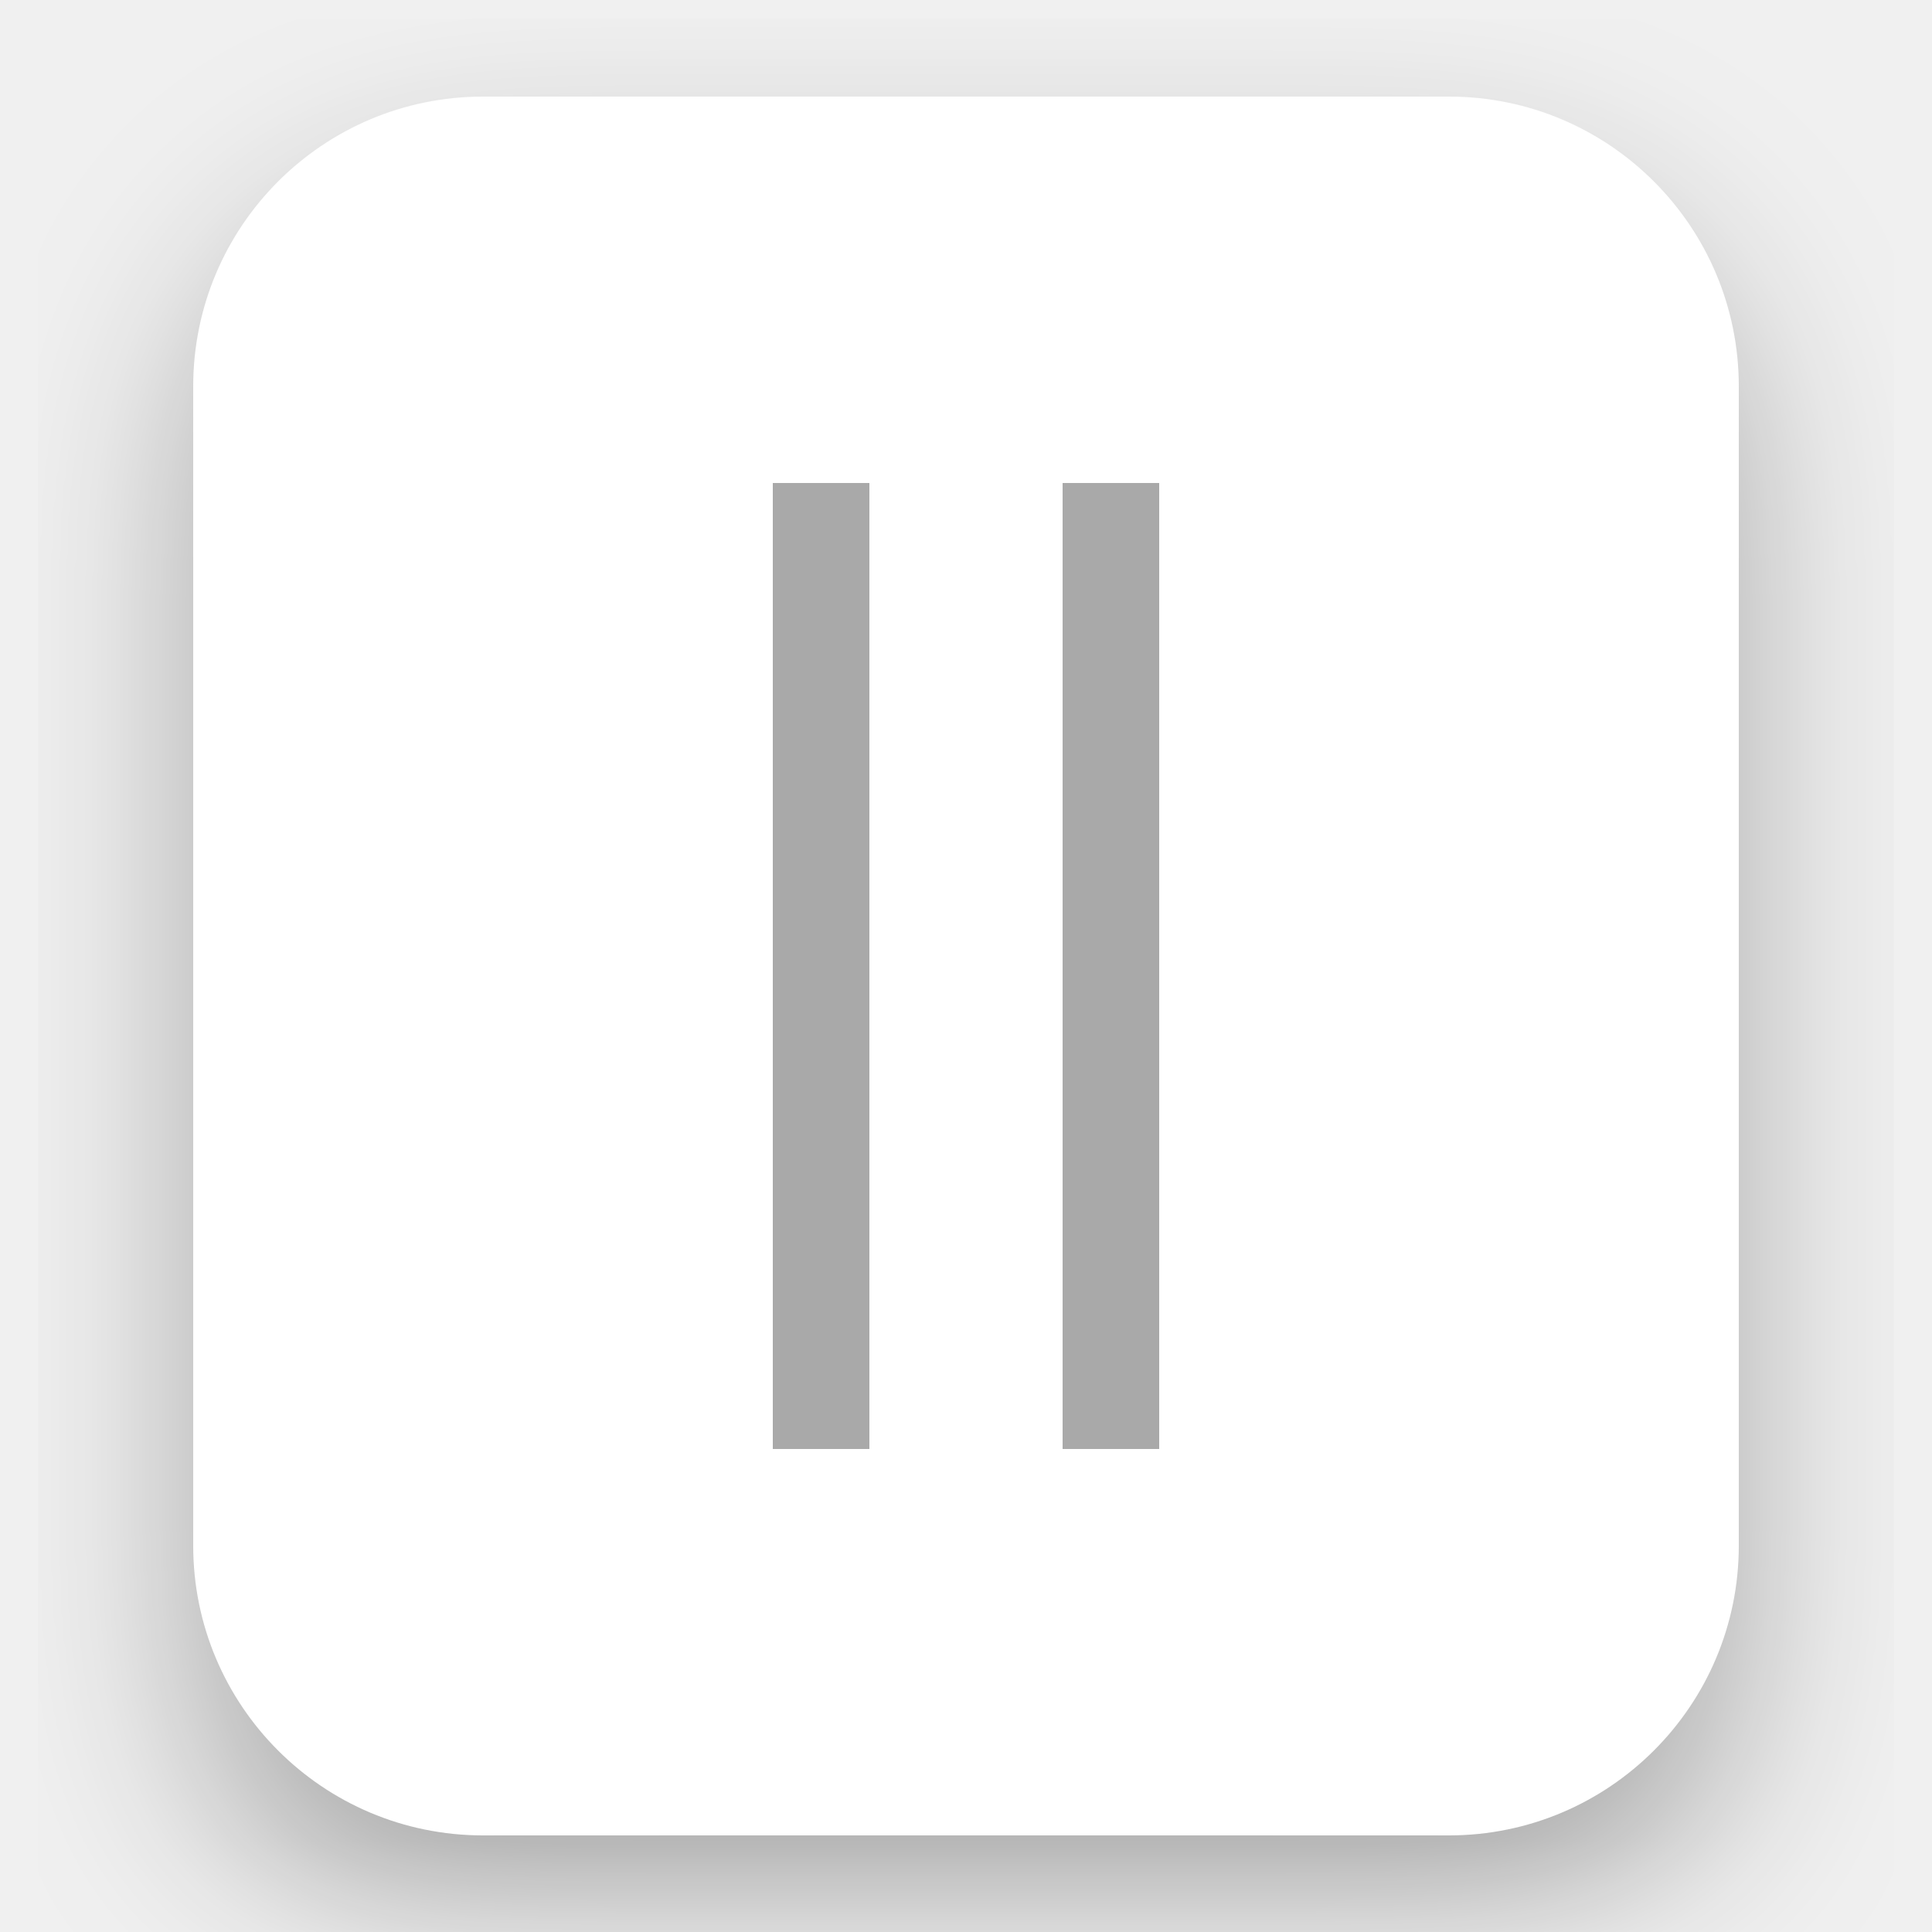
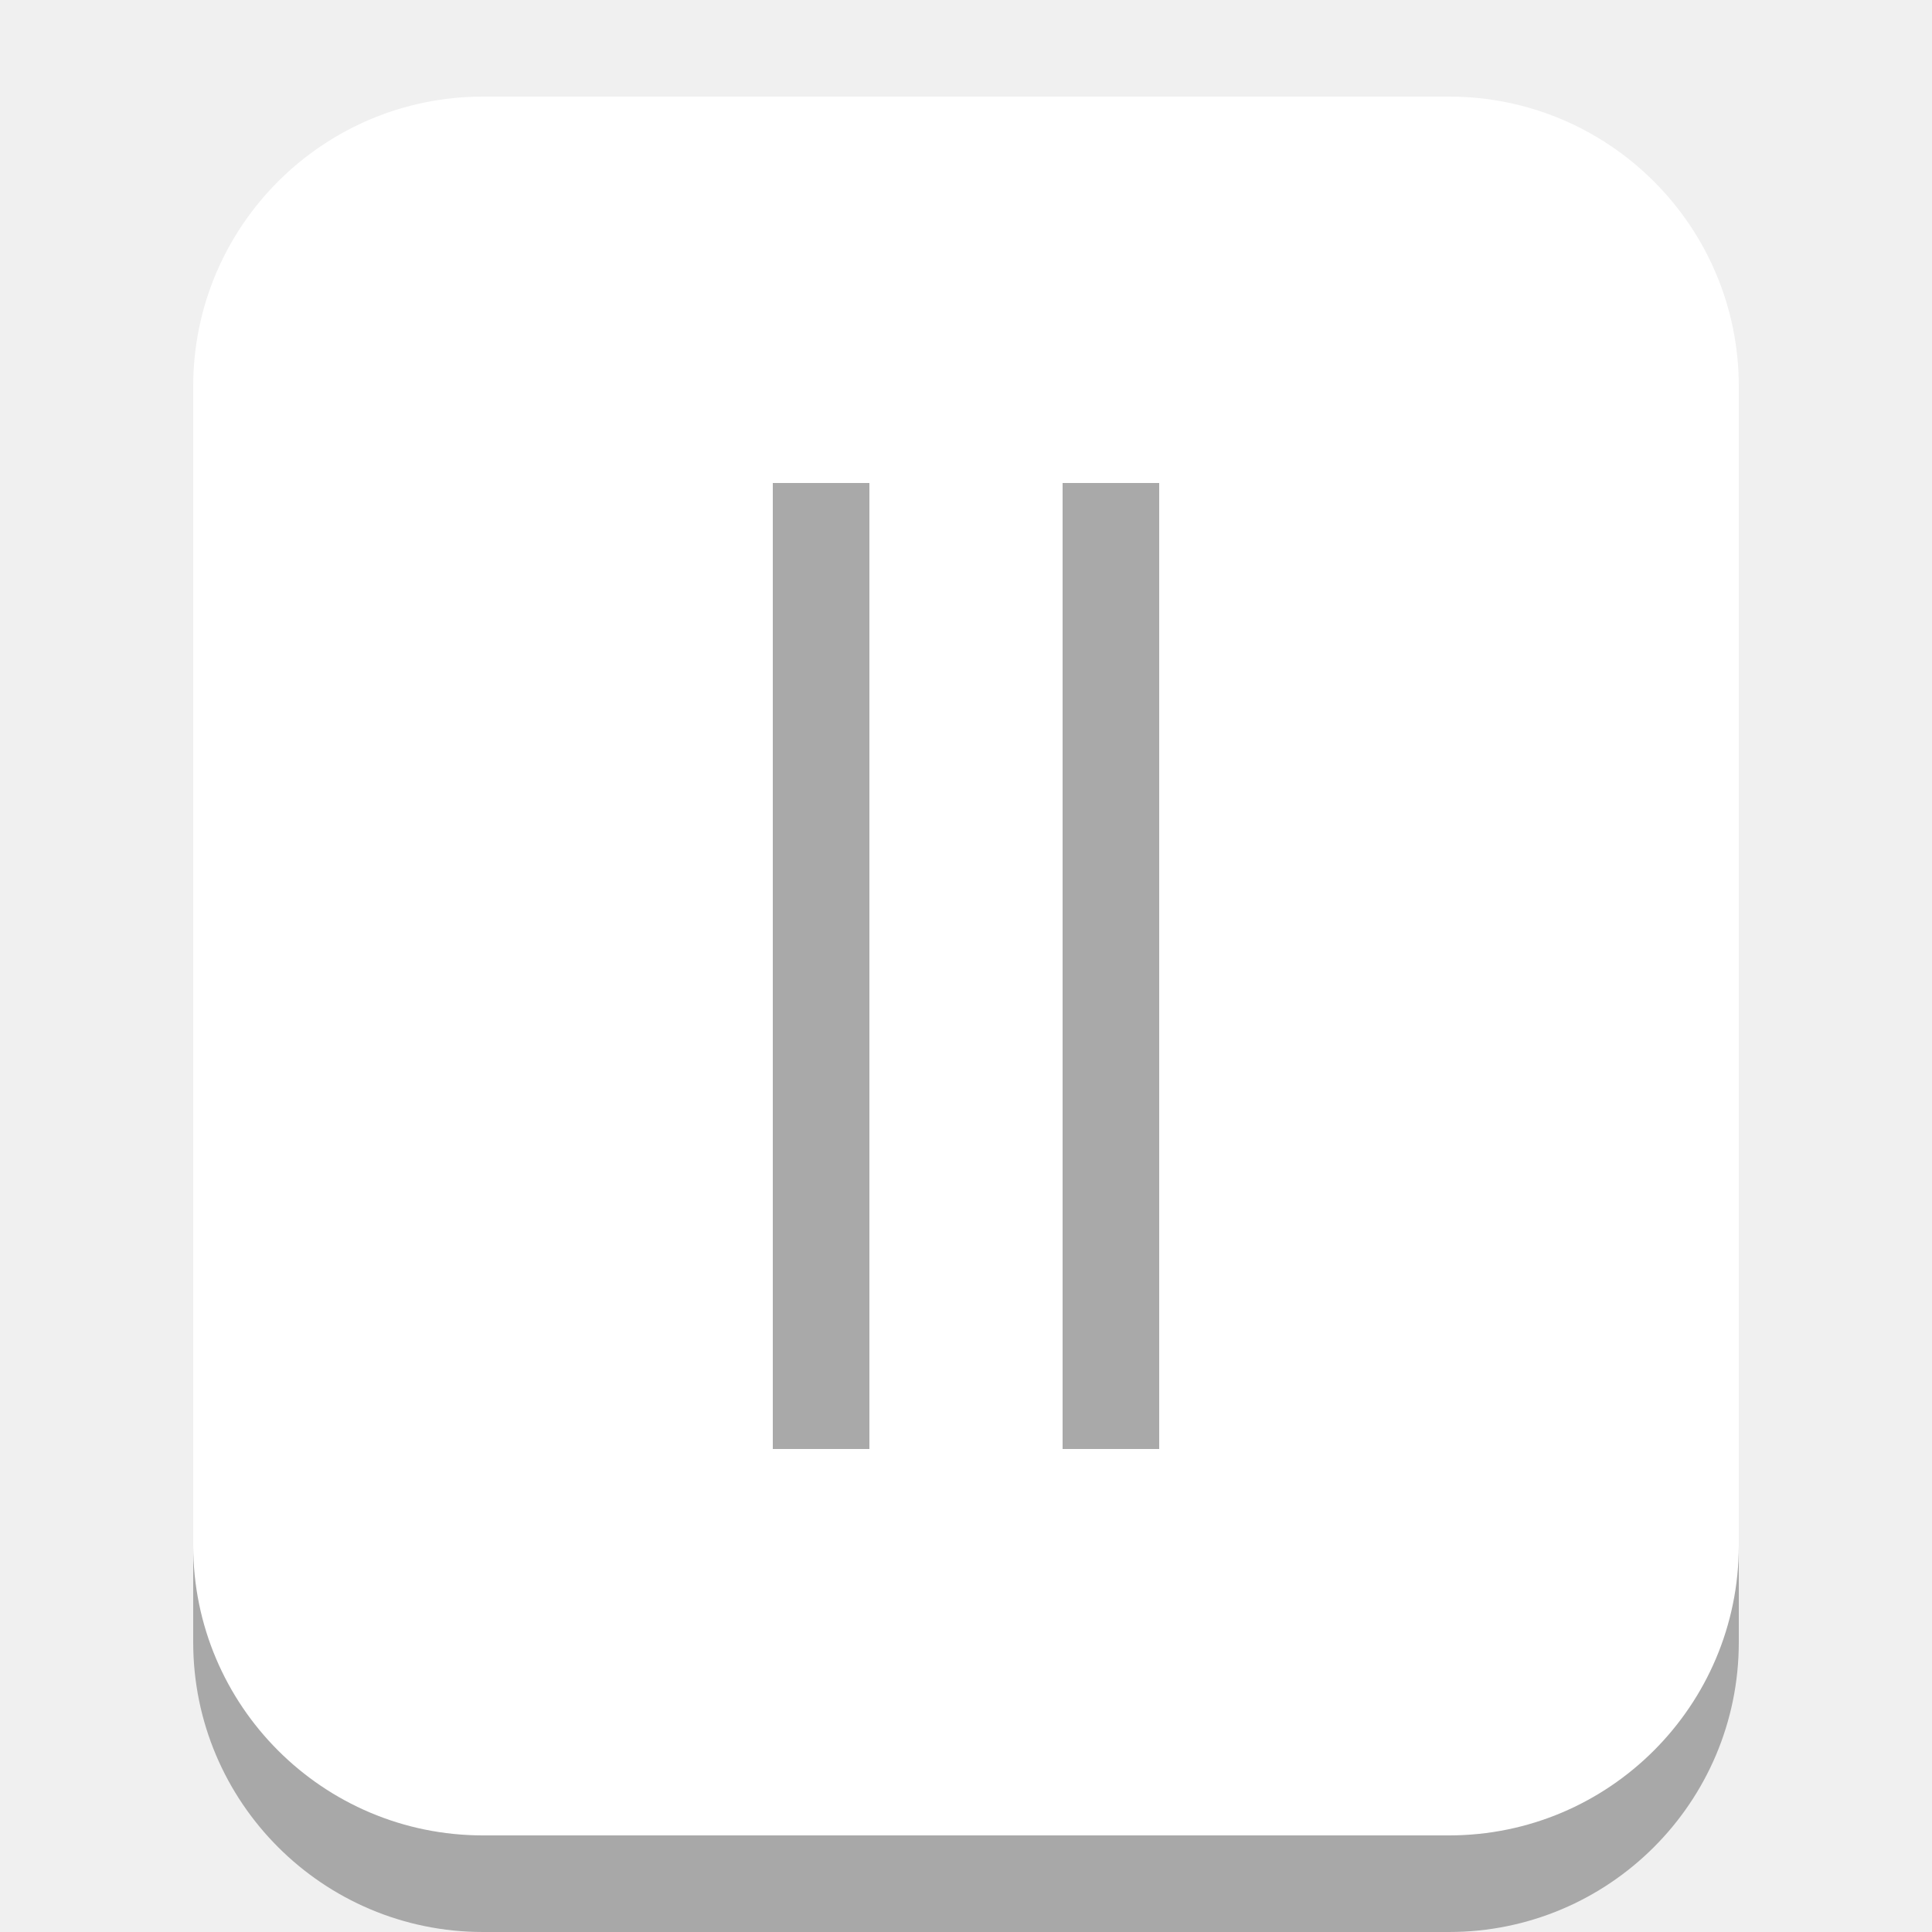
<svg xmlns="http://www.w3.org/2000/svg" version="1.1" width="20px" height="20px" viewBox="0 0 20 20">
  <defs>
    <filter id="f1">
      <feGaussianBlur in="SourceGraphic" stdDeviation="1" />
    </filter>
  </defs>
-   <rect x="2" y="2" fill="#000000" opacity="0.3" width="16" height="18" rx="3" ry="3" filter="url(#f1)" />
+   <rect x="2" y="2" fill="#000000" opacity="0.3" width="16" height="18" rx="3" ry="3" filter="api_url(#f1)" />
  <rect x="2" y="1" fill="#ffffff" width="16" height="18" rx="3" ry="3" />
  <line x1="8.5" y1="5" x2="8.5" y2="15" stroke="#A9A9A9" />
  <line x1="11.5" y1="5" x2="11.5" y2="15" stroke="#A9A9A9" />
</svg>
